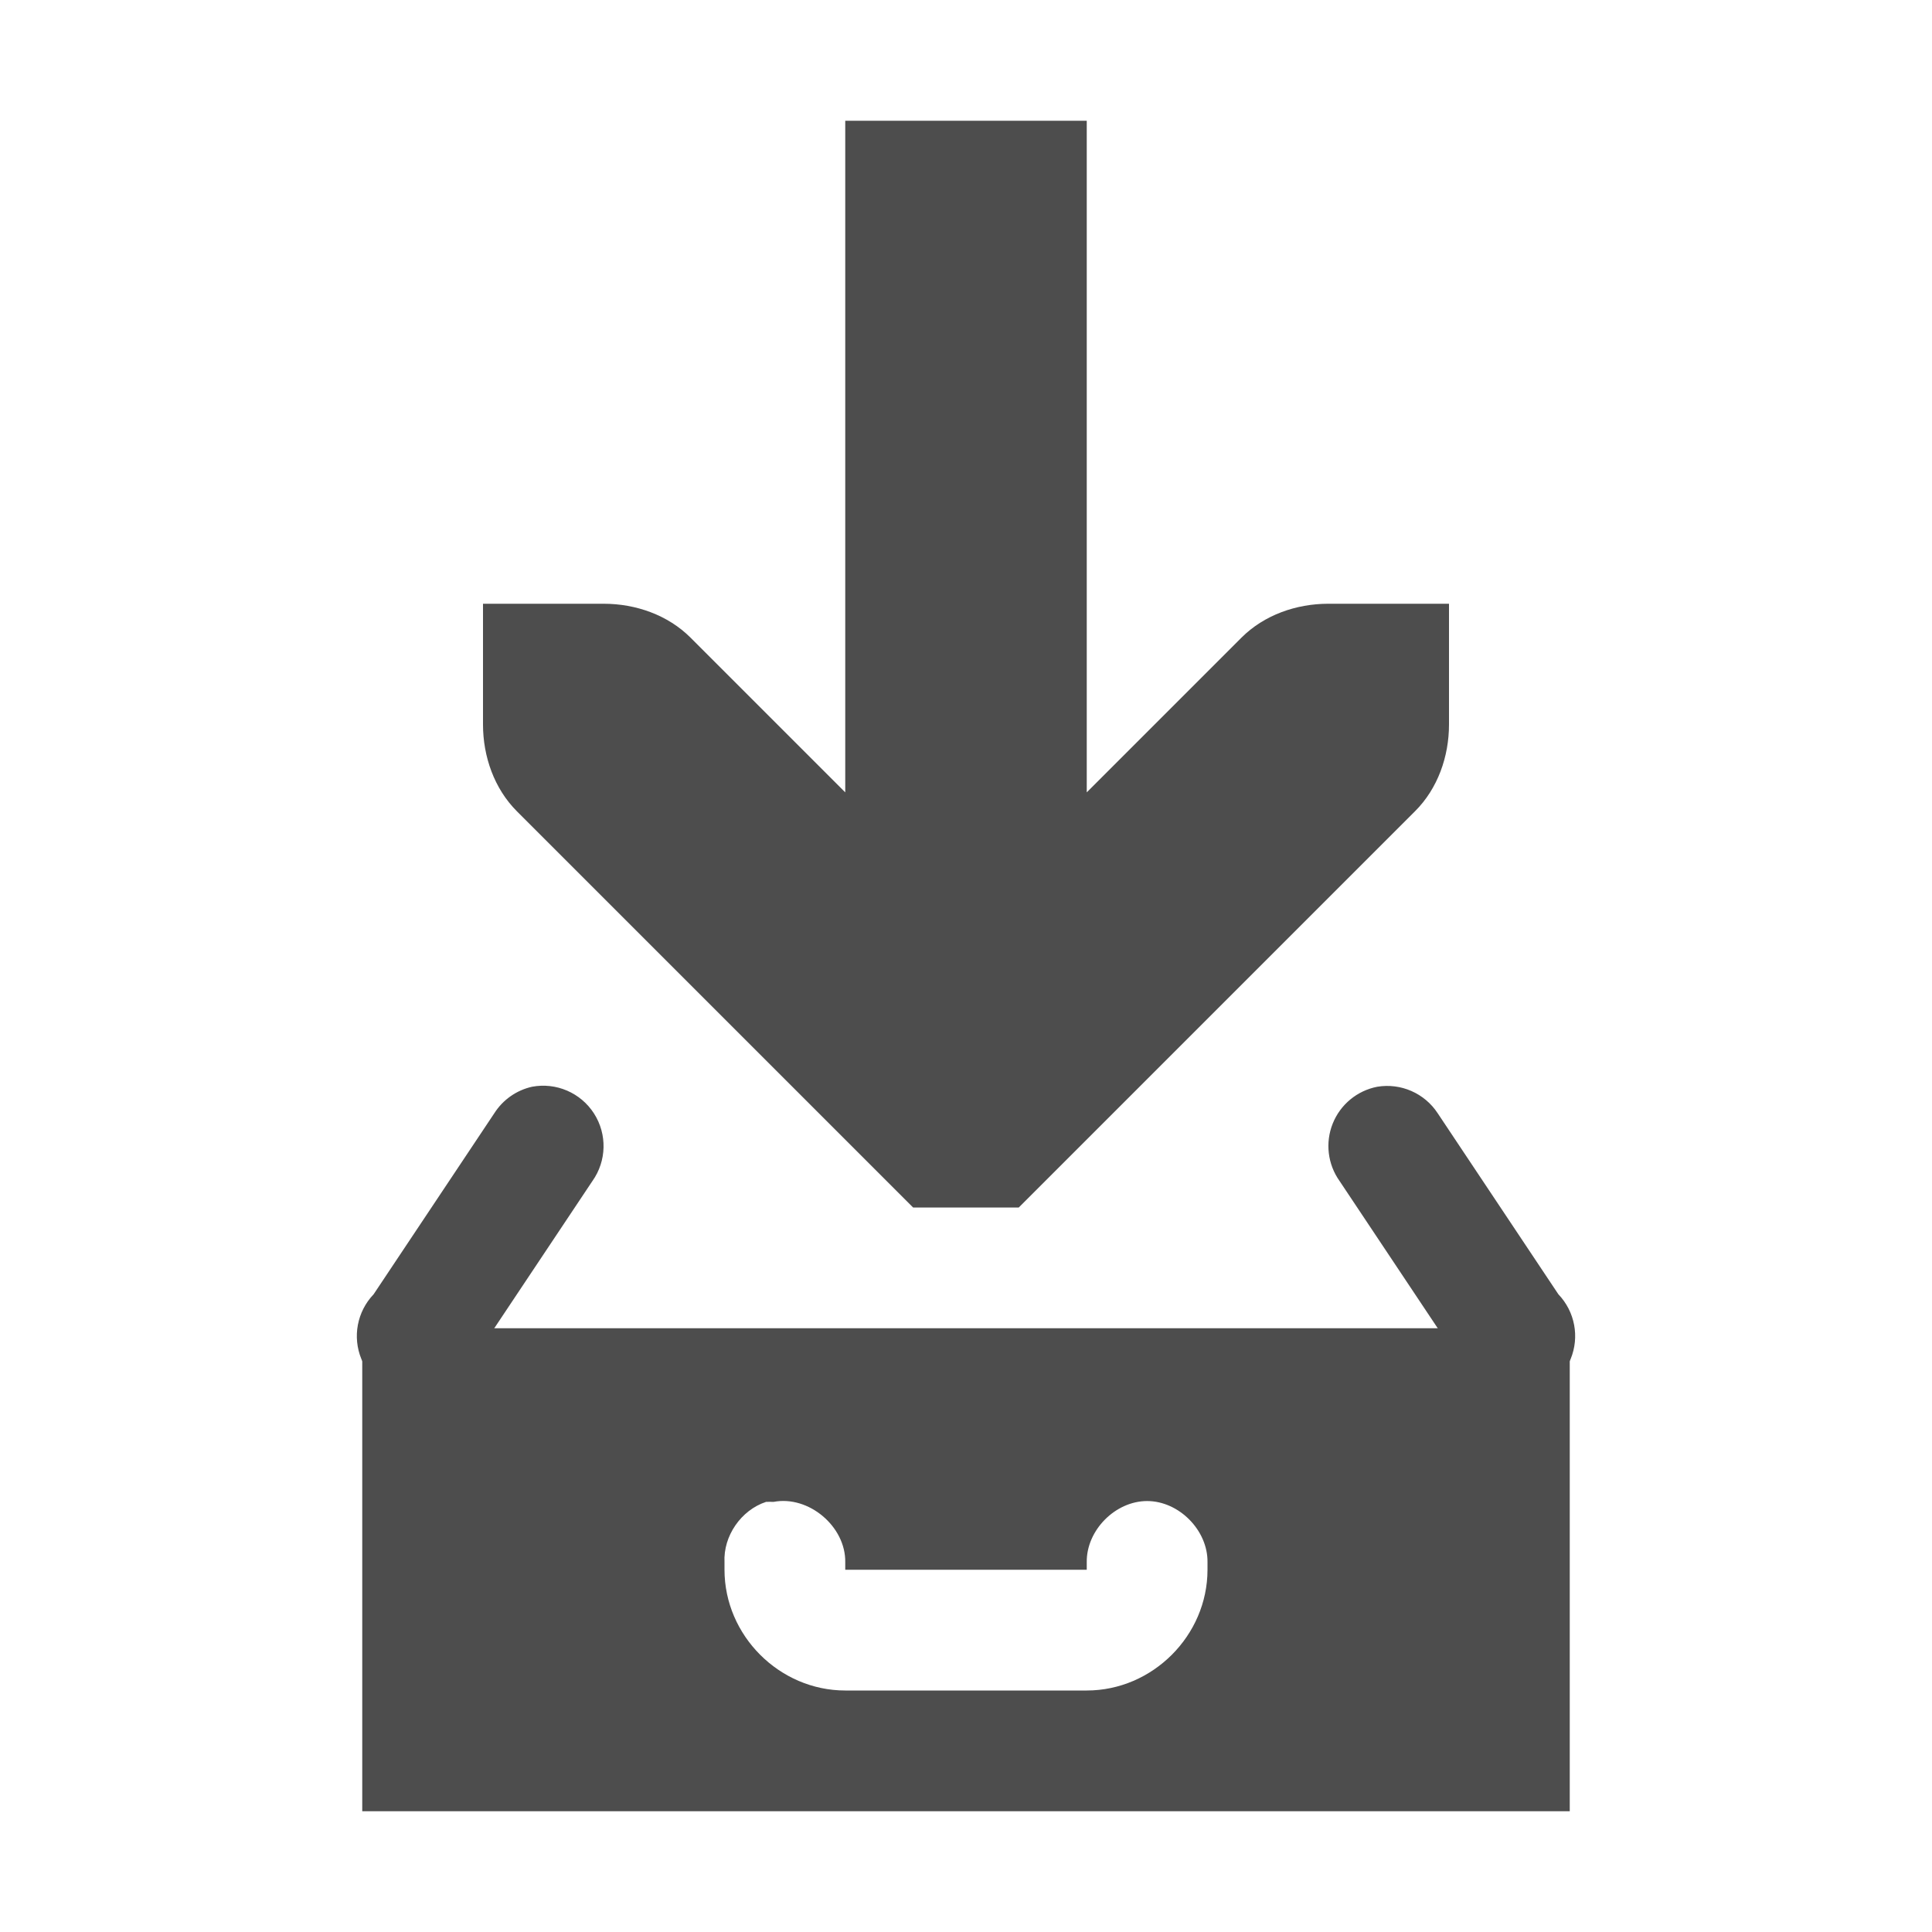
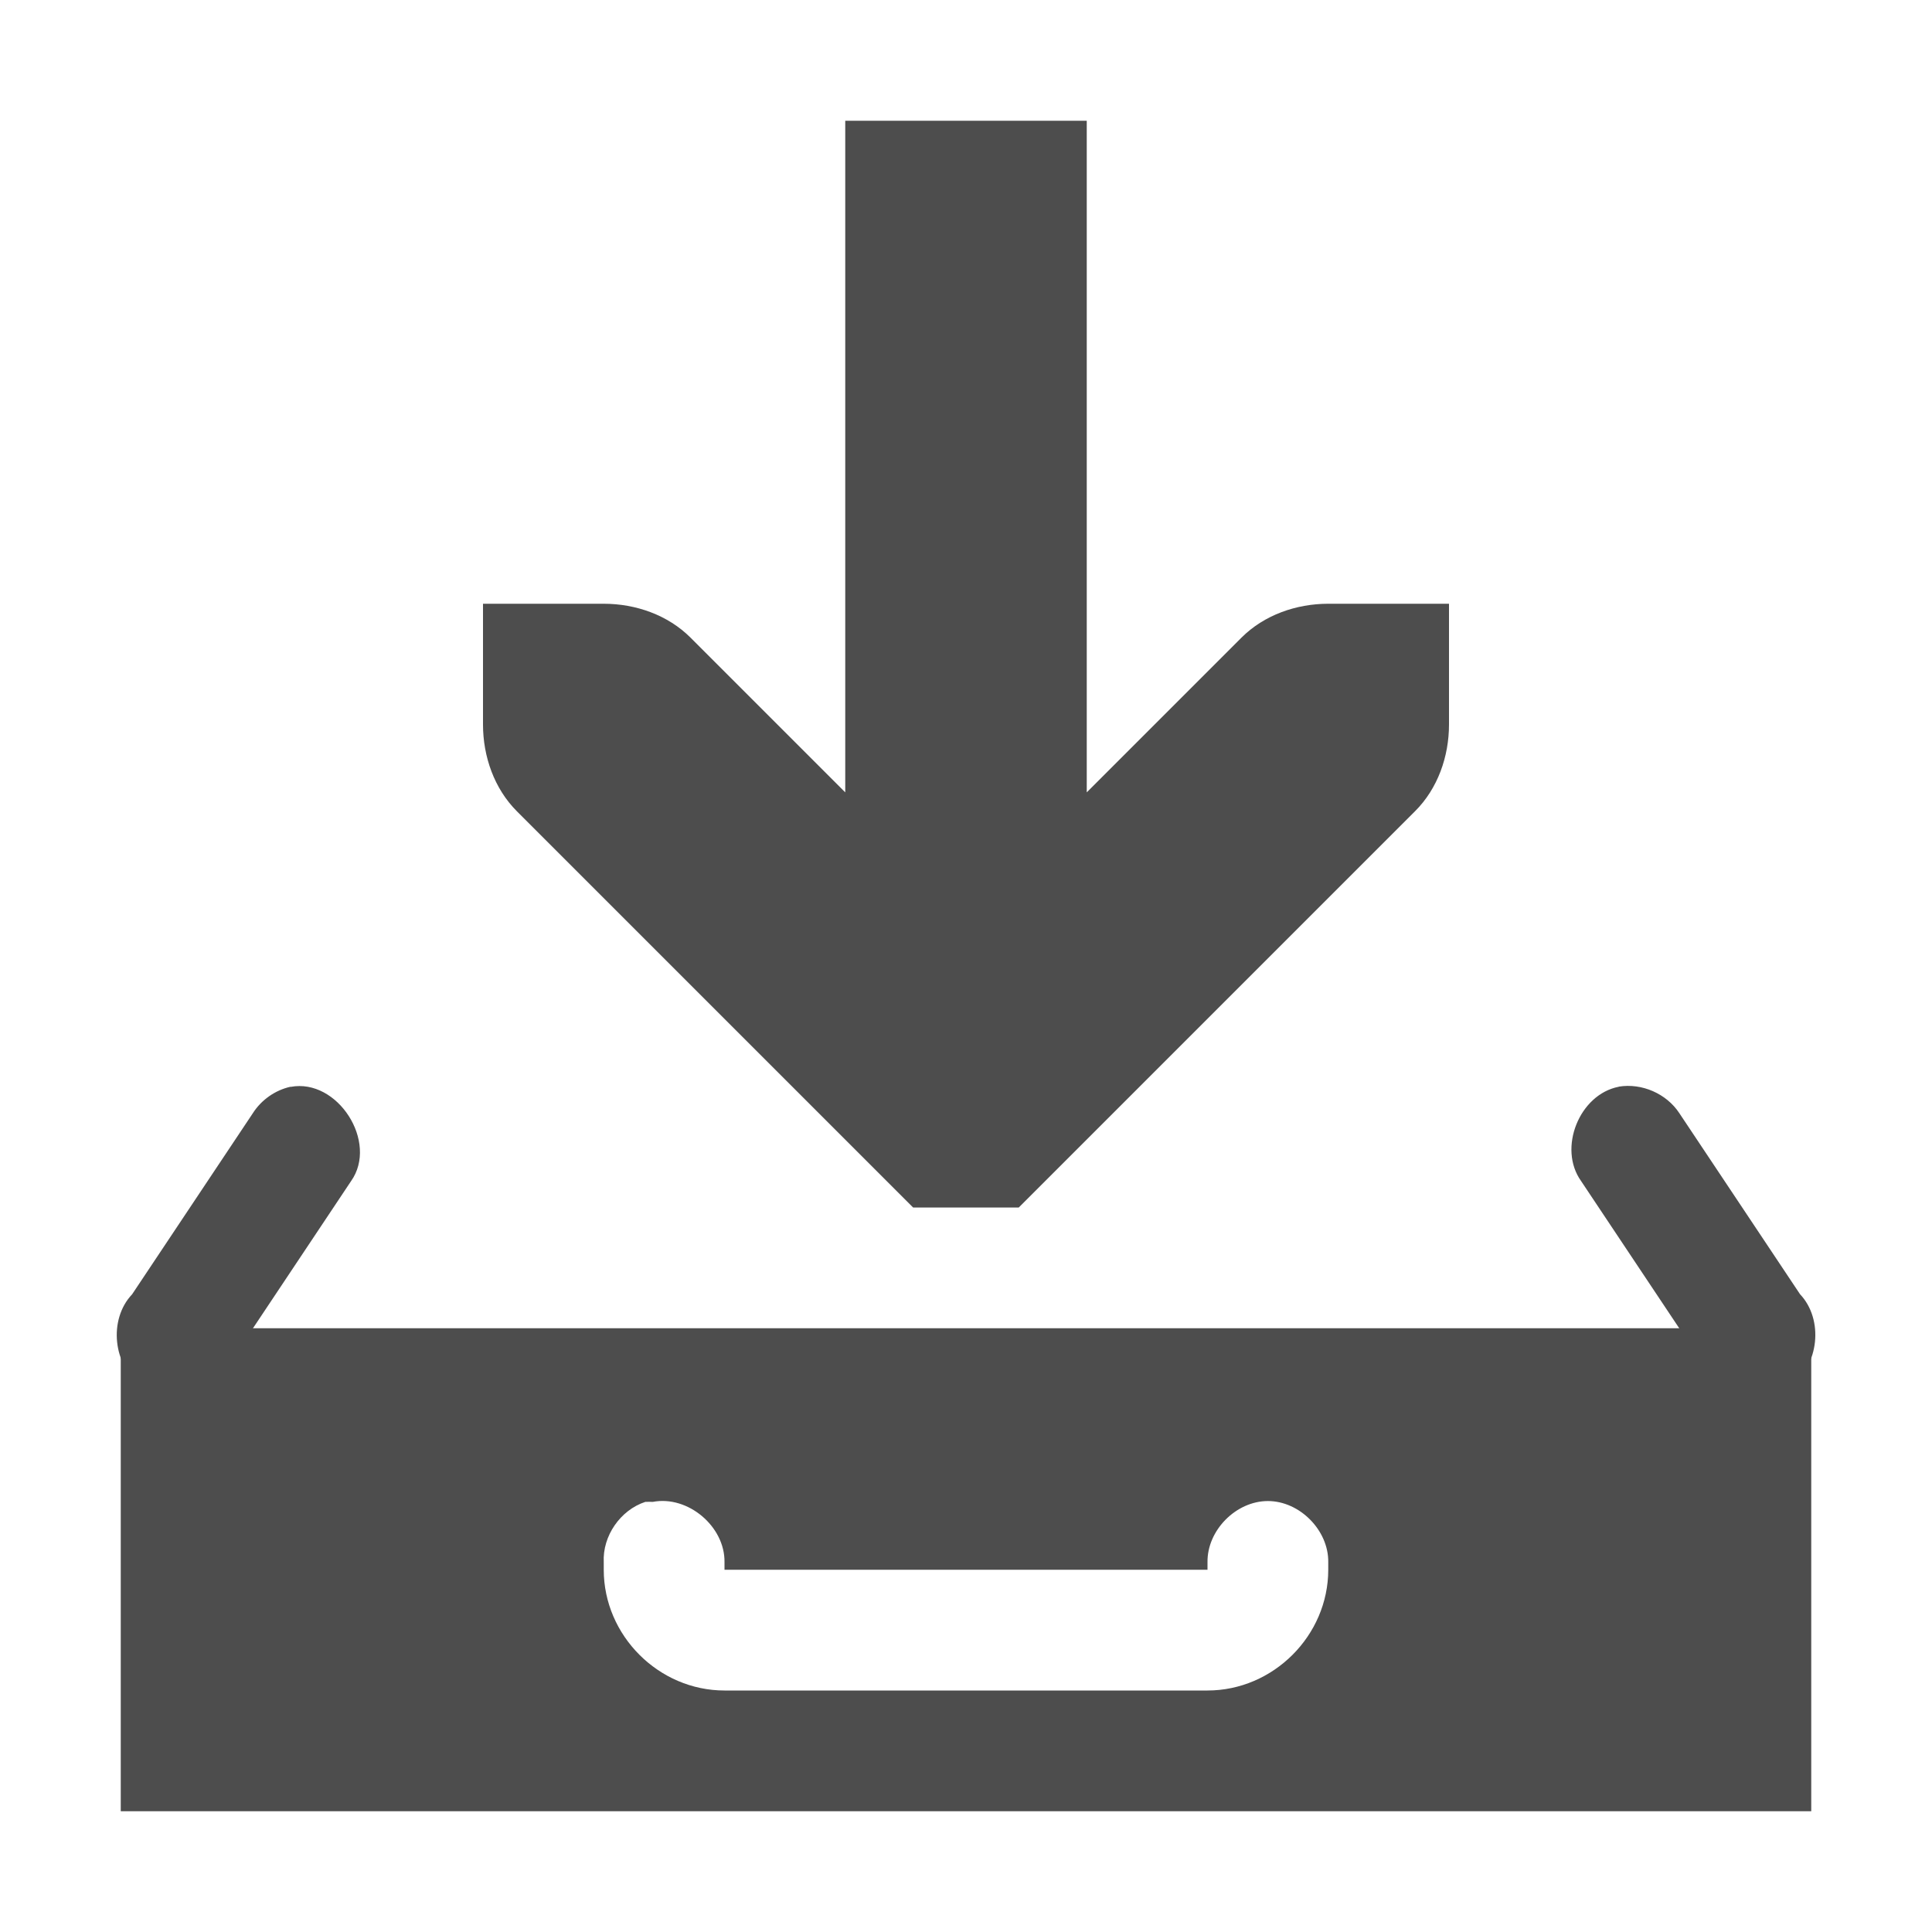
<svg xmlns="http://www.w3.org/2000/svg" id="svg7384" version="1.1" height="16" width="16">
  <defs id="defs7386" />
  <g transform="translate(-80,-648)" id="layer9" style="display:inline" />
  <g transform="translate(-80,-648)" id="layer10" />
  <g transform="translate(-80,-648)" id="layer11" />
  <g transform="translate(-80,-648)" id="layer12">
-     <path d="m 84.406,657 a 0.5,0.5 0 0 0 -0.312,0.219 l -1,1.5 a 0.5,0.5 0 1 0 0.812,0.562 l 1,-1.5 A 0.5,0.5 0 0 0 84.406,657 z m 7,0 a 0.5,0.5 0 0 0 -0.312,0.781 l 1,1.5 a 0.5,0.5 0 1 0 0.812,-0.562 l -1,-1.5 A 0.5,0.5 0 0 0 91.406,657 z" id="rect4390-9" style="font-size:medium;font-style:normal;font-variant:normal;font-weight:normal;font-stretch:normal;text-indent:0;text-align:start;text-decoration:none;line-height:normal;letter-spacing:normal;word-spacing:normal;text-transform:none;direction:ltr;block-progression:tb;writing-mode:lr-tb;text-anchor:start;baseline-shift:baseline;color:#bebebe;fill:#4d4d4d;fill-opacity:1;stroke:none;stroke-width:1;marker:none;visibility:visible;display:inline;overflow:visible;enable-background:accumulate;font-family:Sans;-inkscape-font-specification:Sans" />
+     <path d="m 82.406,657 c -0.127,0.028 -0.242,0.109 -0.312,0.219 l -1,1.5 c -0.198,0.208 -0.159,0.592 0.078,0.756 0.236,0.164 0.609,0.066 0.735,-0.193 l 1,-1.5 c 0.229,-0.323 -0.111,-0.854 -0.5,-0.781 z m 11,0 c -0.327,0.063 -0.506,0.51 -0.312,0.781 l 1,1.5 c 0.125,0.259 0.498,0.357 0.735,0.193 0.236,-0.164 0.276,-0.547 0.078,-0.756 l -1,-1.5 c -0.106,-0.161 -0.31,-0.25 -0.5,-0.219 z" id="rect4390-9" style="font-size:medium;font-style:normal;font-variant:normal;font-weight:normal;font-stretch:normal;text-indent:0;text-align:start;text-decoration:none;line-height:normal;letter-spacing:normal;word-spacing:normal;text-transform:none;direction:ltr;block-progression:tb;writing-mode:lr-tb;text-anchor:start;baseline-shift:baseline;color:#bebebe;fill:#4d4d4d;fill-opacity:1;stroke:none;stroke-width:1;marker:none;visibility:visible;display:inline;overflow:visible;enable-background:accumulate;font-family:Sans;-inkscape-font-specification:Sans" />
    <g transform="translate(-80,110)" id="g4555" style="fill:#4d4d4d;fill-opacity:1">
      <path d="m 167,539 0,5.562 -1.281,-1.281 C 165.531,543.093 165.265,543 165,543 l -1,0 0,1 c 1e-5,0.265 0.093,0.531 0.281,0.719 l 3,3 0.281,0.281 0.875,0 0.281,-0.281 3,-3 C 171.907,544.531 172,544.265 172,544 l 0,-1 -1,0 c -0.265,10e-6 -0.531,0.093 -0.719,0.281 L 169,544.562 169,539 z" id="path3613" style="font-size:medium;font-style:normal;font-variant:normal;font-weight:normal;font-stretch:normal;text-indent:0;text-align:start;text-decoration:none;line-height:normal;letter-spacing:normal;word-spacing:normal;text-transform:none;direction:ltr;block-progression:tb;writing-mode:lr-tb;text-anchor:start;color:#000000;fill:#4d4d4d;fill-opacity:1;stroke:none;stroke-width:2;marker:none;visibility:visible;display:inline;overflow:visible;enable-background:accumulate;font-family:Bitstream Vera Sans;-inkscape-font-specification:Bitstream Vera Sans" />
-       <path d="m 163,549 0,4 10,0 0,-4 z m 3.344,1.438 c 0.021,-10e-4 0.042,-10e-4 0.062,0 0.291,-0.056 0.599,0.204 0.594,0.5 l 0,0.062 2,0 0,-0.062 c -0.004,-0.264 0.236,-0.507 0.5,-0.507 0.264,0 0.504,0.243 0.5,0.507 L 170,551 c 0,0.545 -0.455,1 -1,1 l -2,0 c -0.545,0 -1,-0.455 -1,-1 l 0,-0.062 c -0.011,-0.217 0.137,-0.432 0.344,-0.5 z" id="rect11668-7-5" style="color:#000000;fill:#4d4d4d;fill-opacity:1;fill-rule:evenodd;stroke:none;stroke-width:1;marker:none;visibility:visible;display:inline;overflow:visible;enable-background:accumulate" />
+       <path d="m 161,549 0,4 14,0 0,-4 z m 4.344,1.438 c 0.021,-10e-4 0.042,-10e-4 0.062,0 0.291,-0.056 0.599,0.204 0.594,0.5 l 0,0.062 4,0 0,-0.062 c -0.004,-0.264 0.236,-0.507 0.5,-0.507 0.264,0 0.504,0.243 0.5,0.507 L 171,551 c 0,0.545 -0.455,1 -1,1 l -4,0 c -0.545,0 -1,-0.455 -1,-1 l 0,-0.062 c -0.011,-0.217 0.137,-0.432 0.344,-0.5 z" id="rect11668-7-5" style="color:#000000;fill:#4d4d4d;fill-opacity:1;fill-rule:evenodd;stroke:none;stroke-width:1;marker:none;visibility:visible;display:inline;overflow:visible;enable-background:accumulate" />
    </g>
  </g>
  <g transform="translate(-80,-648)" id="layer13" />
  <g transform="translate(-80,-648)" id="layer14" />
  <g transform="translate(-80,-648)" id="layer15" style="display:inline" />
</svg>
